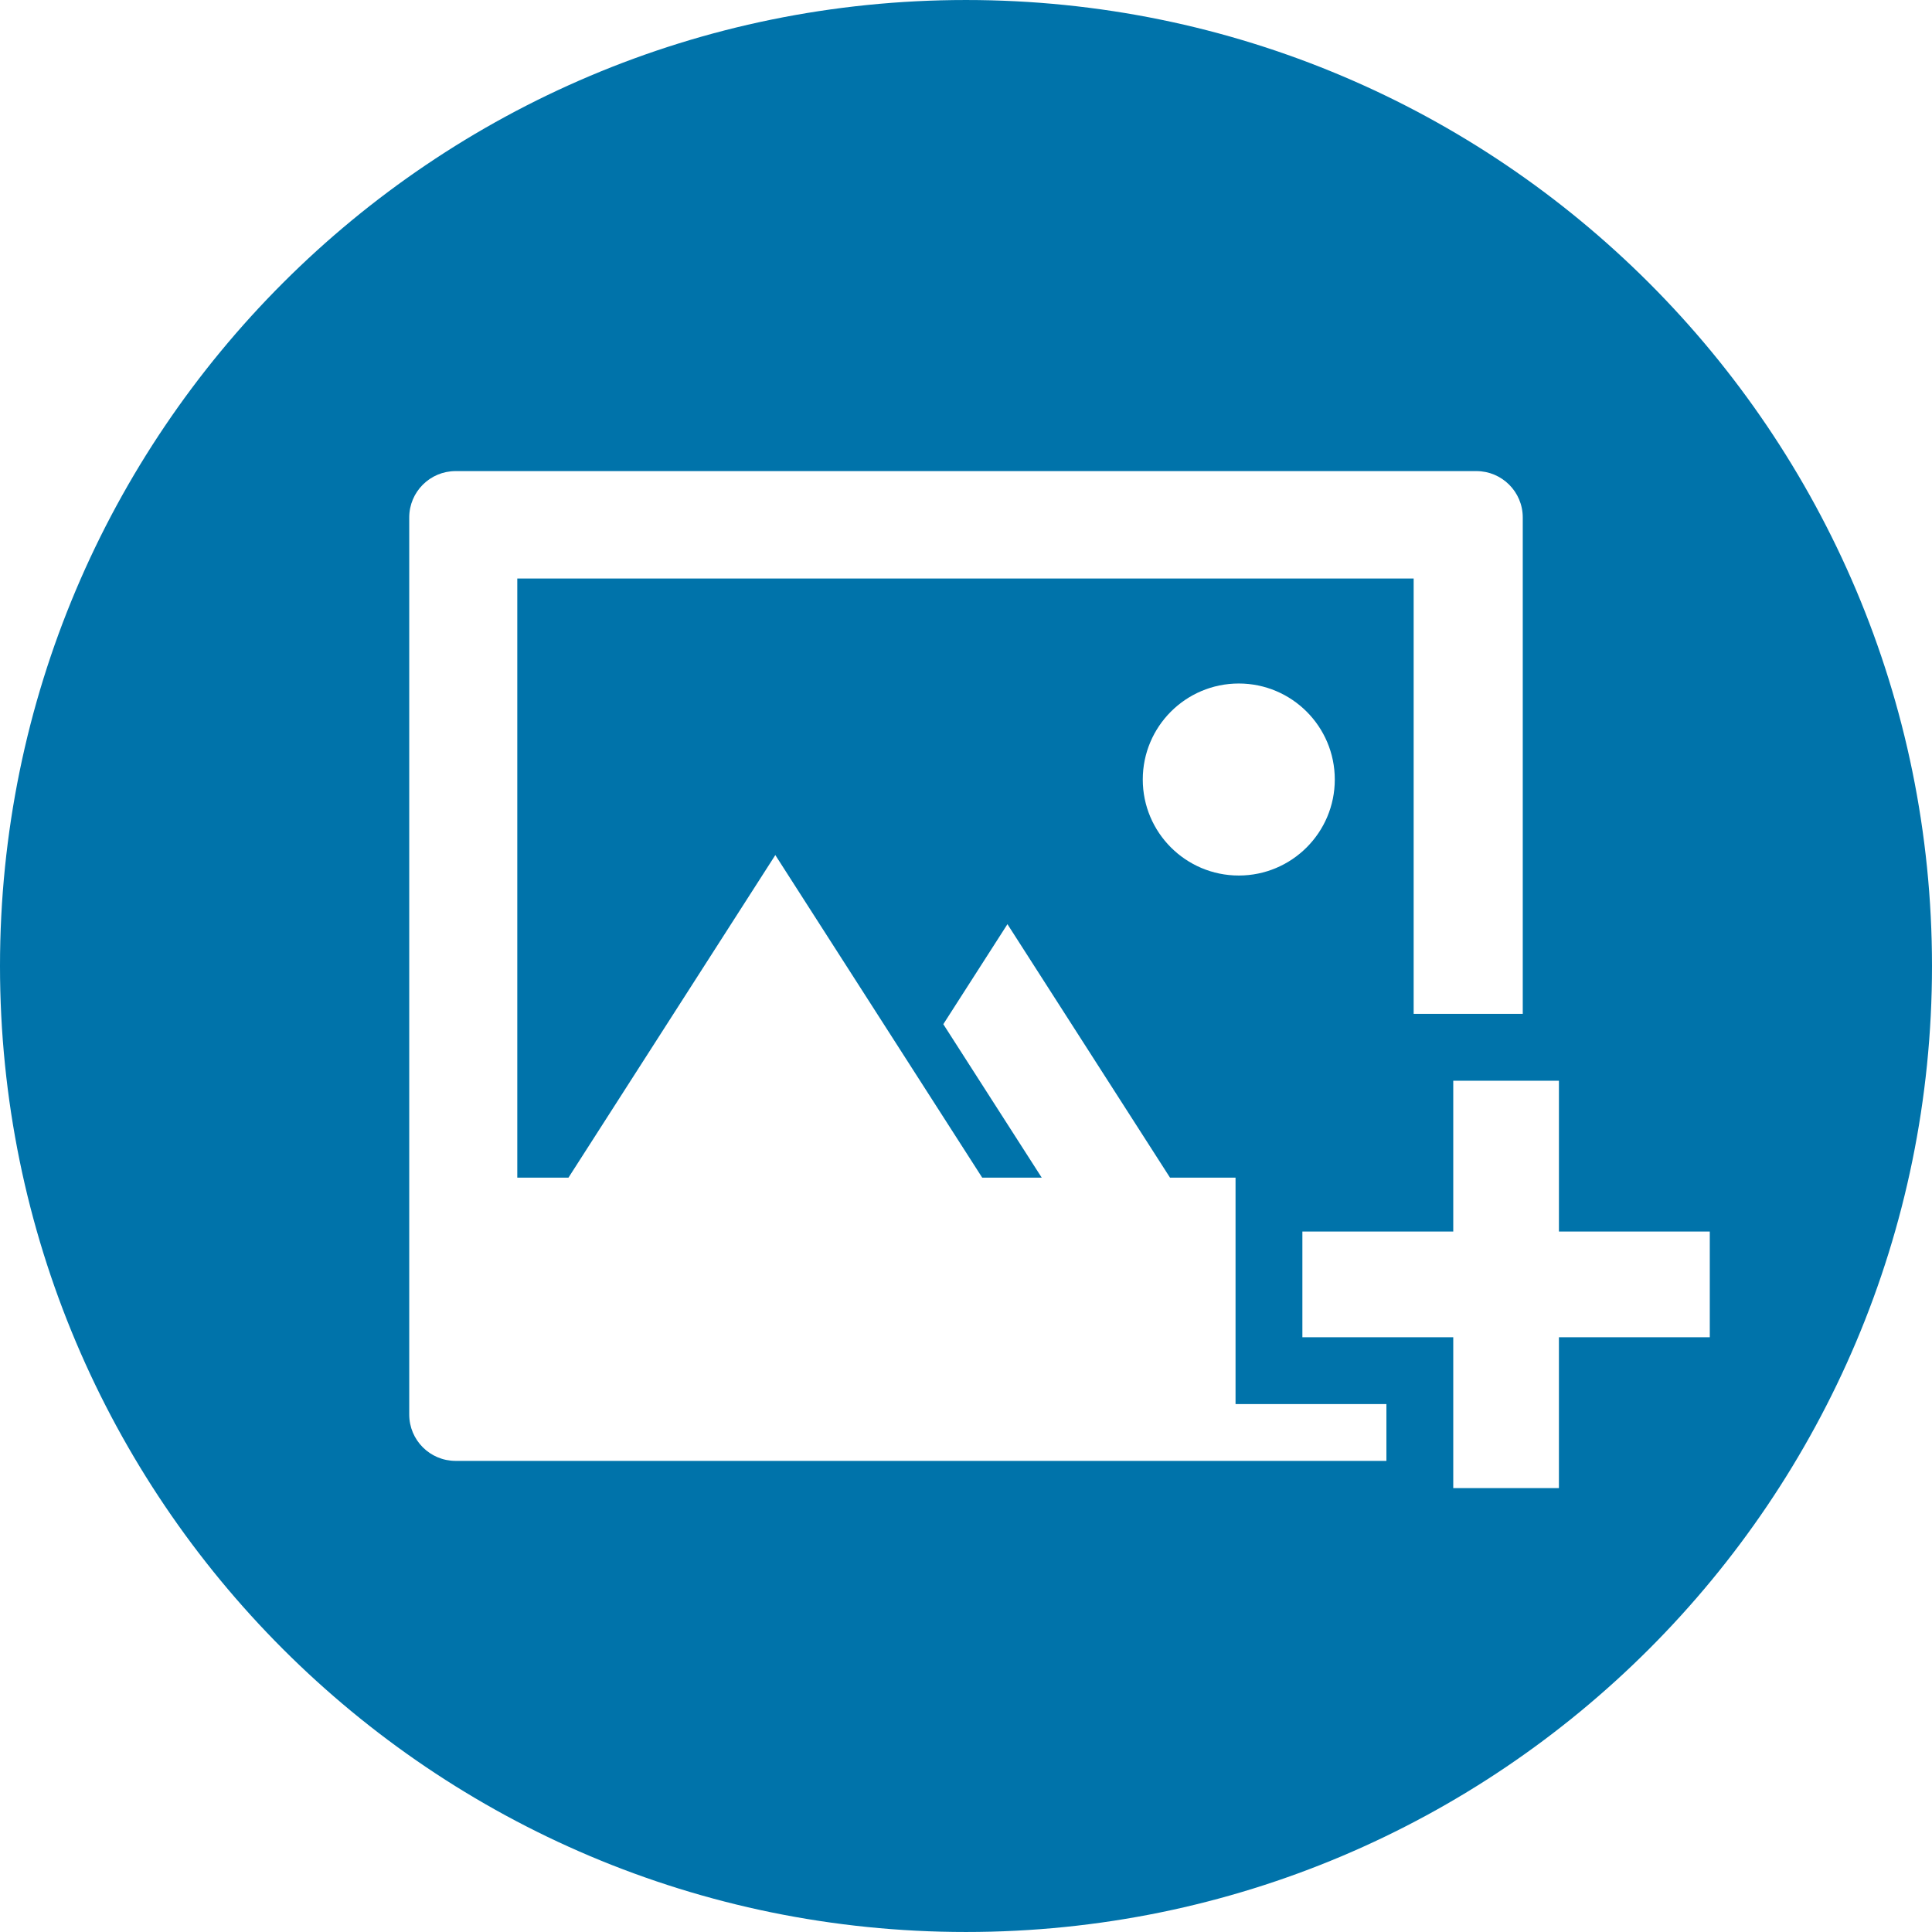
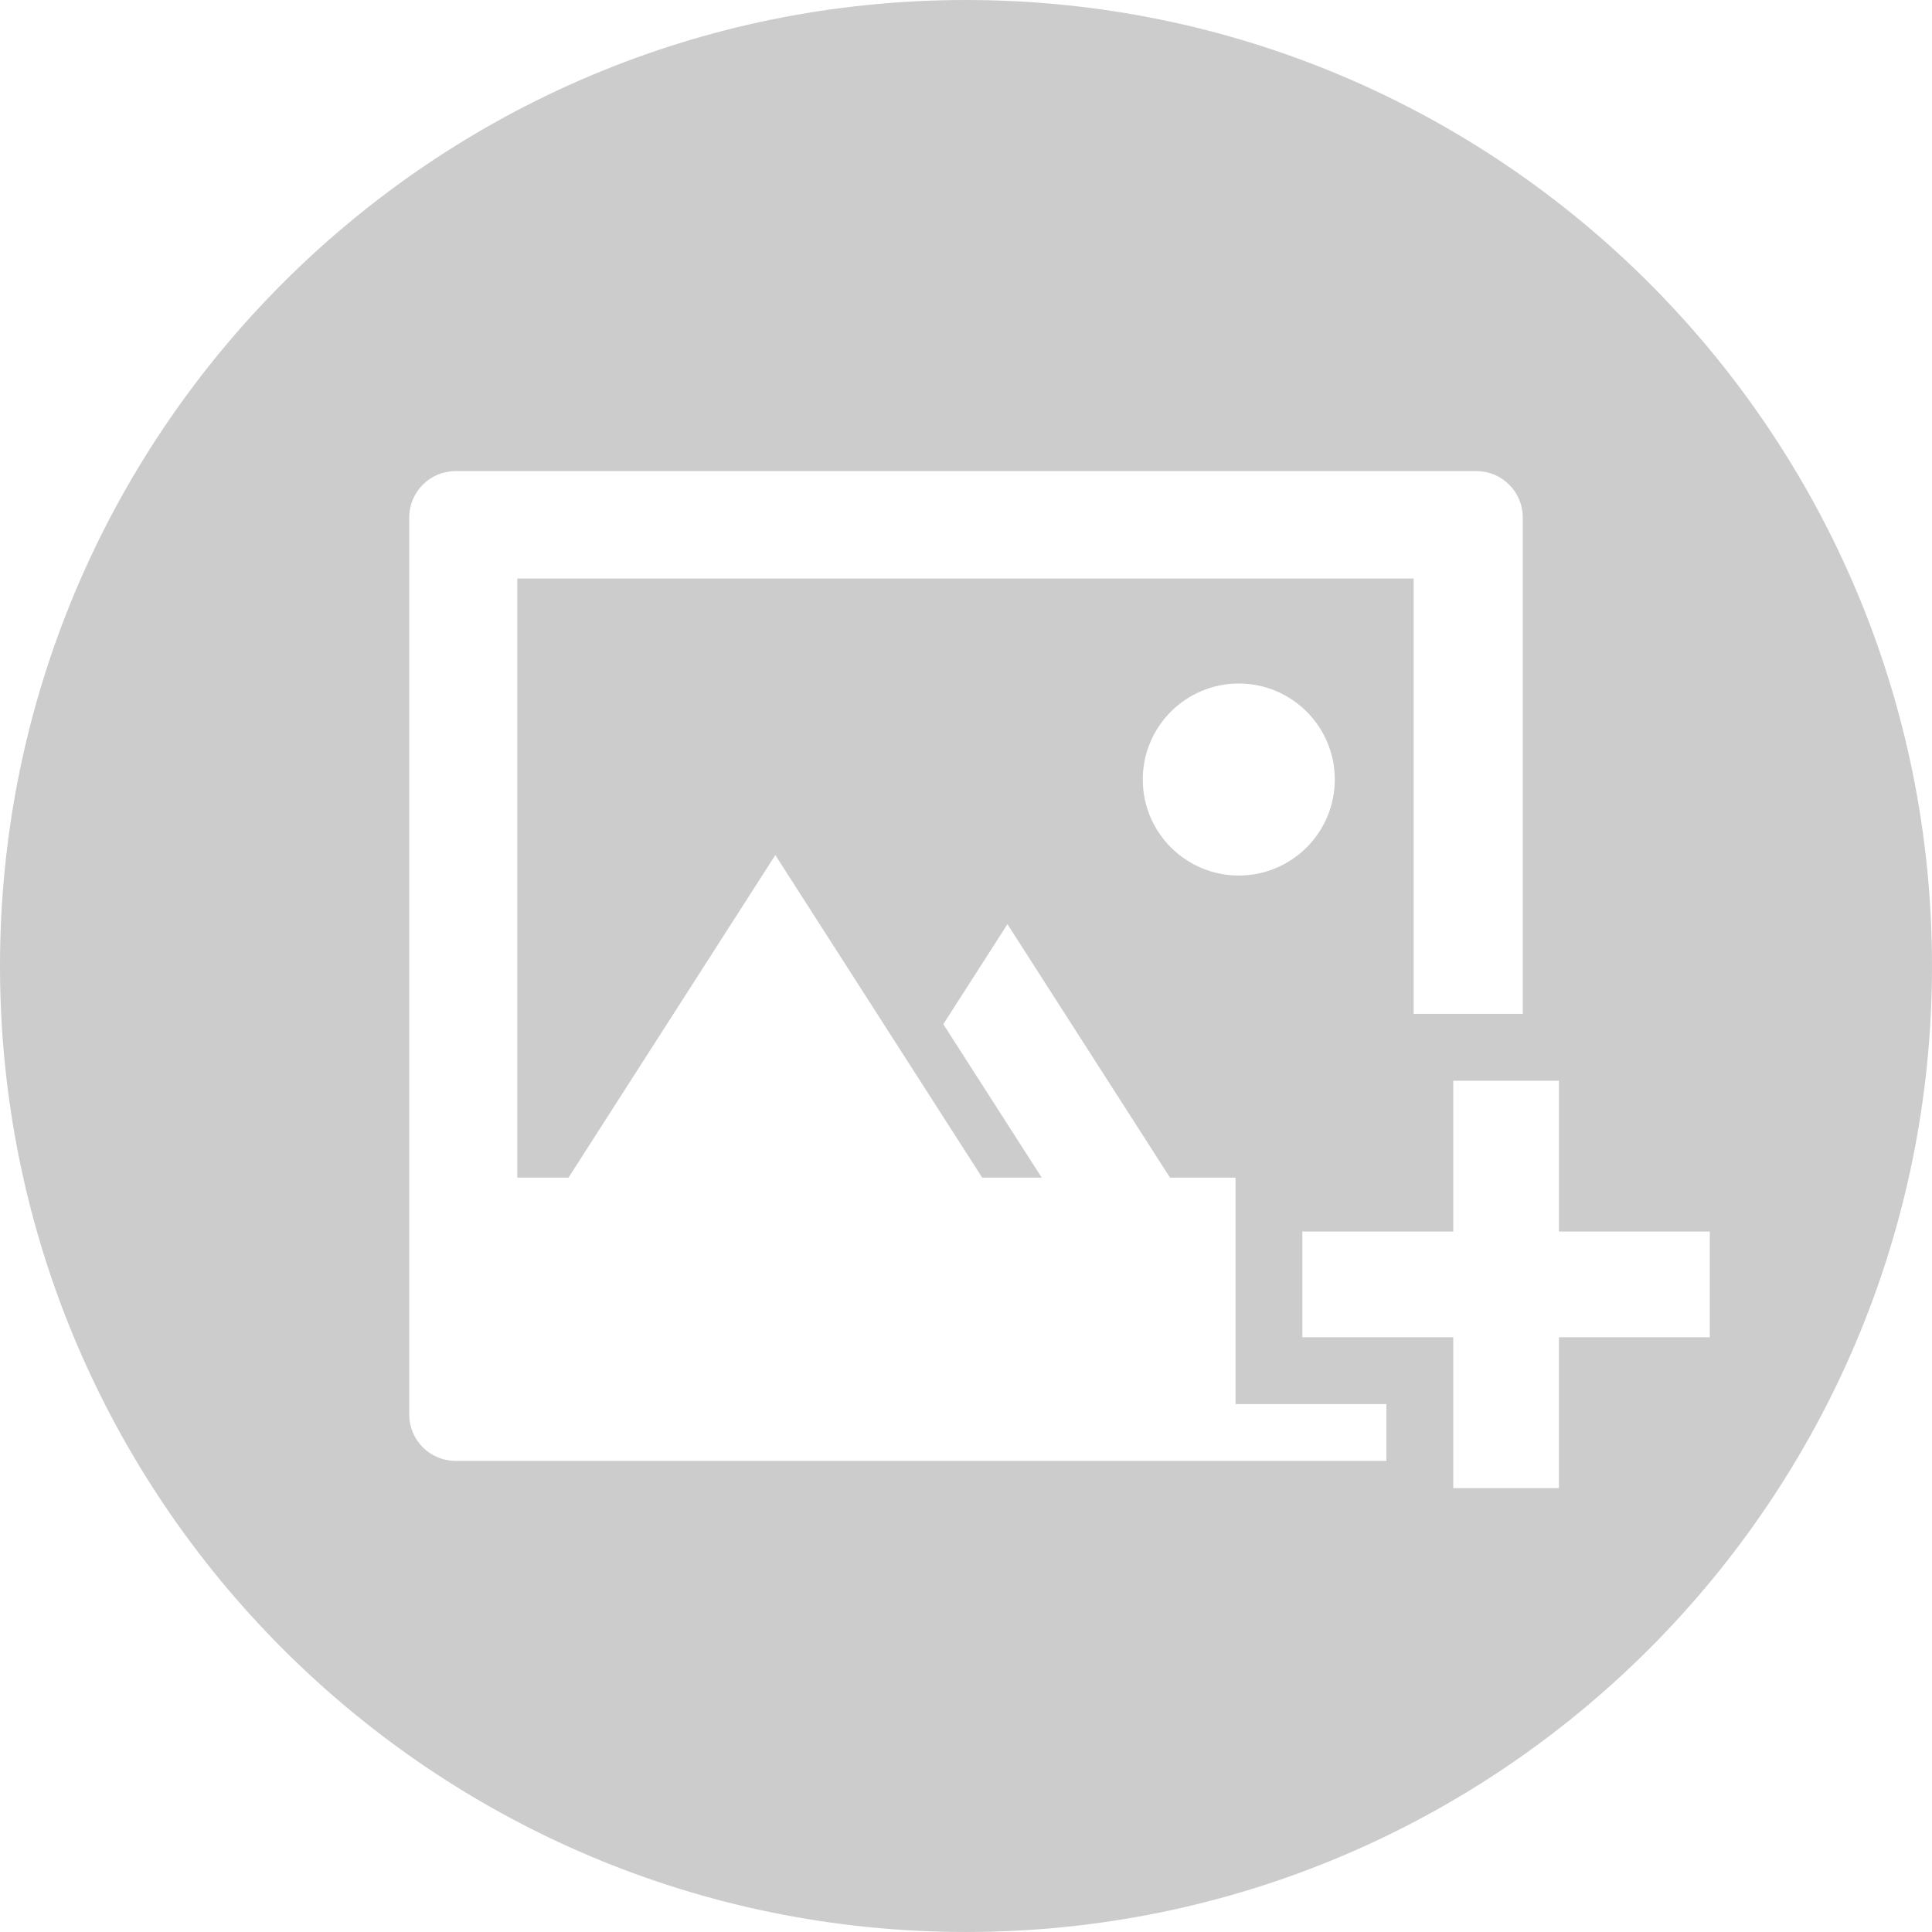
<svg xmlns="http://www.w3.org/2000/svg" version="1.1" id="Layer_1" x="0px" y="0px" viewBox="0 0 299.998 299.998" style="enable-background:new 0 0 299.998 299.998;" xml:space="preserve" width="512px" height="512px">
  <g>
    <g>
-       <path d="M149.995,0.001C67.156,0.001,0,67.16,0,149.999s67.156,149.997,149.995,149.997s150.003-67.161,150.003-149.997    C299.997,67.157,232.834,0.001,149.995,0.001z M70.75,226.844c-3.981,0-7.205-3.221-7.205-7.202V80.353    c0-3.979,3.224-7.202,7.205-7.202h158.497c3.981,0,7.205,3.224,7.205,7.202v77.081h-10.795h-6.147V89.834H80.323v93.027h7.949    l32.119-50.087l21.465,33.468l10.66,16.62h9.241l-15.281-23.827l9.959-15.53l25.241,39.355h10.177v8.375v16.412v10.374h10.374    h13.053v8.824H70.75z M207.264,121.042c0,8.232-6.676,14.908-14.908,14.908s-14.908-6.676-14.908-14.908    s6.676-14.908,14.908-14.908S207.264,112.813,207.264,121.042z M242.067,207.646v23.423H225.66v-4.225v-19.198h-23.428v-16.412    h23.428v-23.423h10.795h5.613v23.423h23.425v16.412H242.067z" fill="#0073aa" />
+       <path d="M149.995,0.001C67.156,0.001,0,67.16,0,149.999s67.156,149.997,149.995,149.997s150.003-67.161,150.003-149.997    C299.997,67.157,232.834,0.001,149.995,0.001z M70.75,226.844c-3.981,0-7.205-3.221-7.205-7.202V80.353    c0-3.979,3.224-7.202,7.205-7.202h158.497c3.981,0,7.205,3.224,7.205,7.202v77.081h-10.795h-6.147V89.834H80.323v93.027h7.949    l32.119-50.087l21.465,33.468l10.66,16.62h9.241l-15.281-23.827l9.959-15.53l25.241,39.355h10.177v8.375v16.412v10.374h10.374    h13.053v8.824H70.75z M207.264,121.042c0,8.232-6.676,14.908-14.908,14.908s-14.908-6.676-14.908-14.908    s6.676-14.908,14.908-14.908S207.264,112.813,207.264,121.042z M242.067,207.646v23.423H225.66v-4.225v-19.198h-23.428v-16.412    h23.428v-23.423h10.795h5.613v23.423h23.425v16.412H242.067z" fill="#cccccc" />
    </g>
  </g>
  <g>
</g>
  <g>
</g>
  <g>
</g>
  <g>
</g>
  <g>
</g>
  <g>
</g>
  <g>
</g>
  <g>
</g>
  <g>
</g>
  <g>
</g>
  <g>
</g>
  <g>
</g>
  <g>
</g>
  <g>
</g>
  <g>
</g>
</svg>
